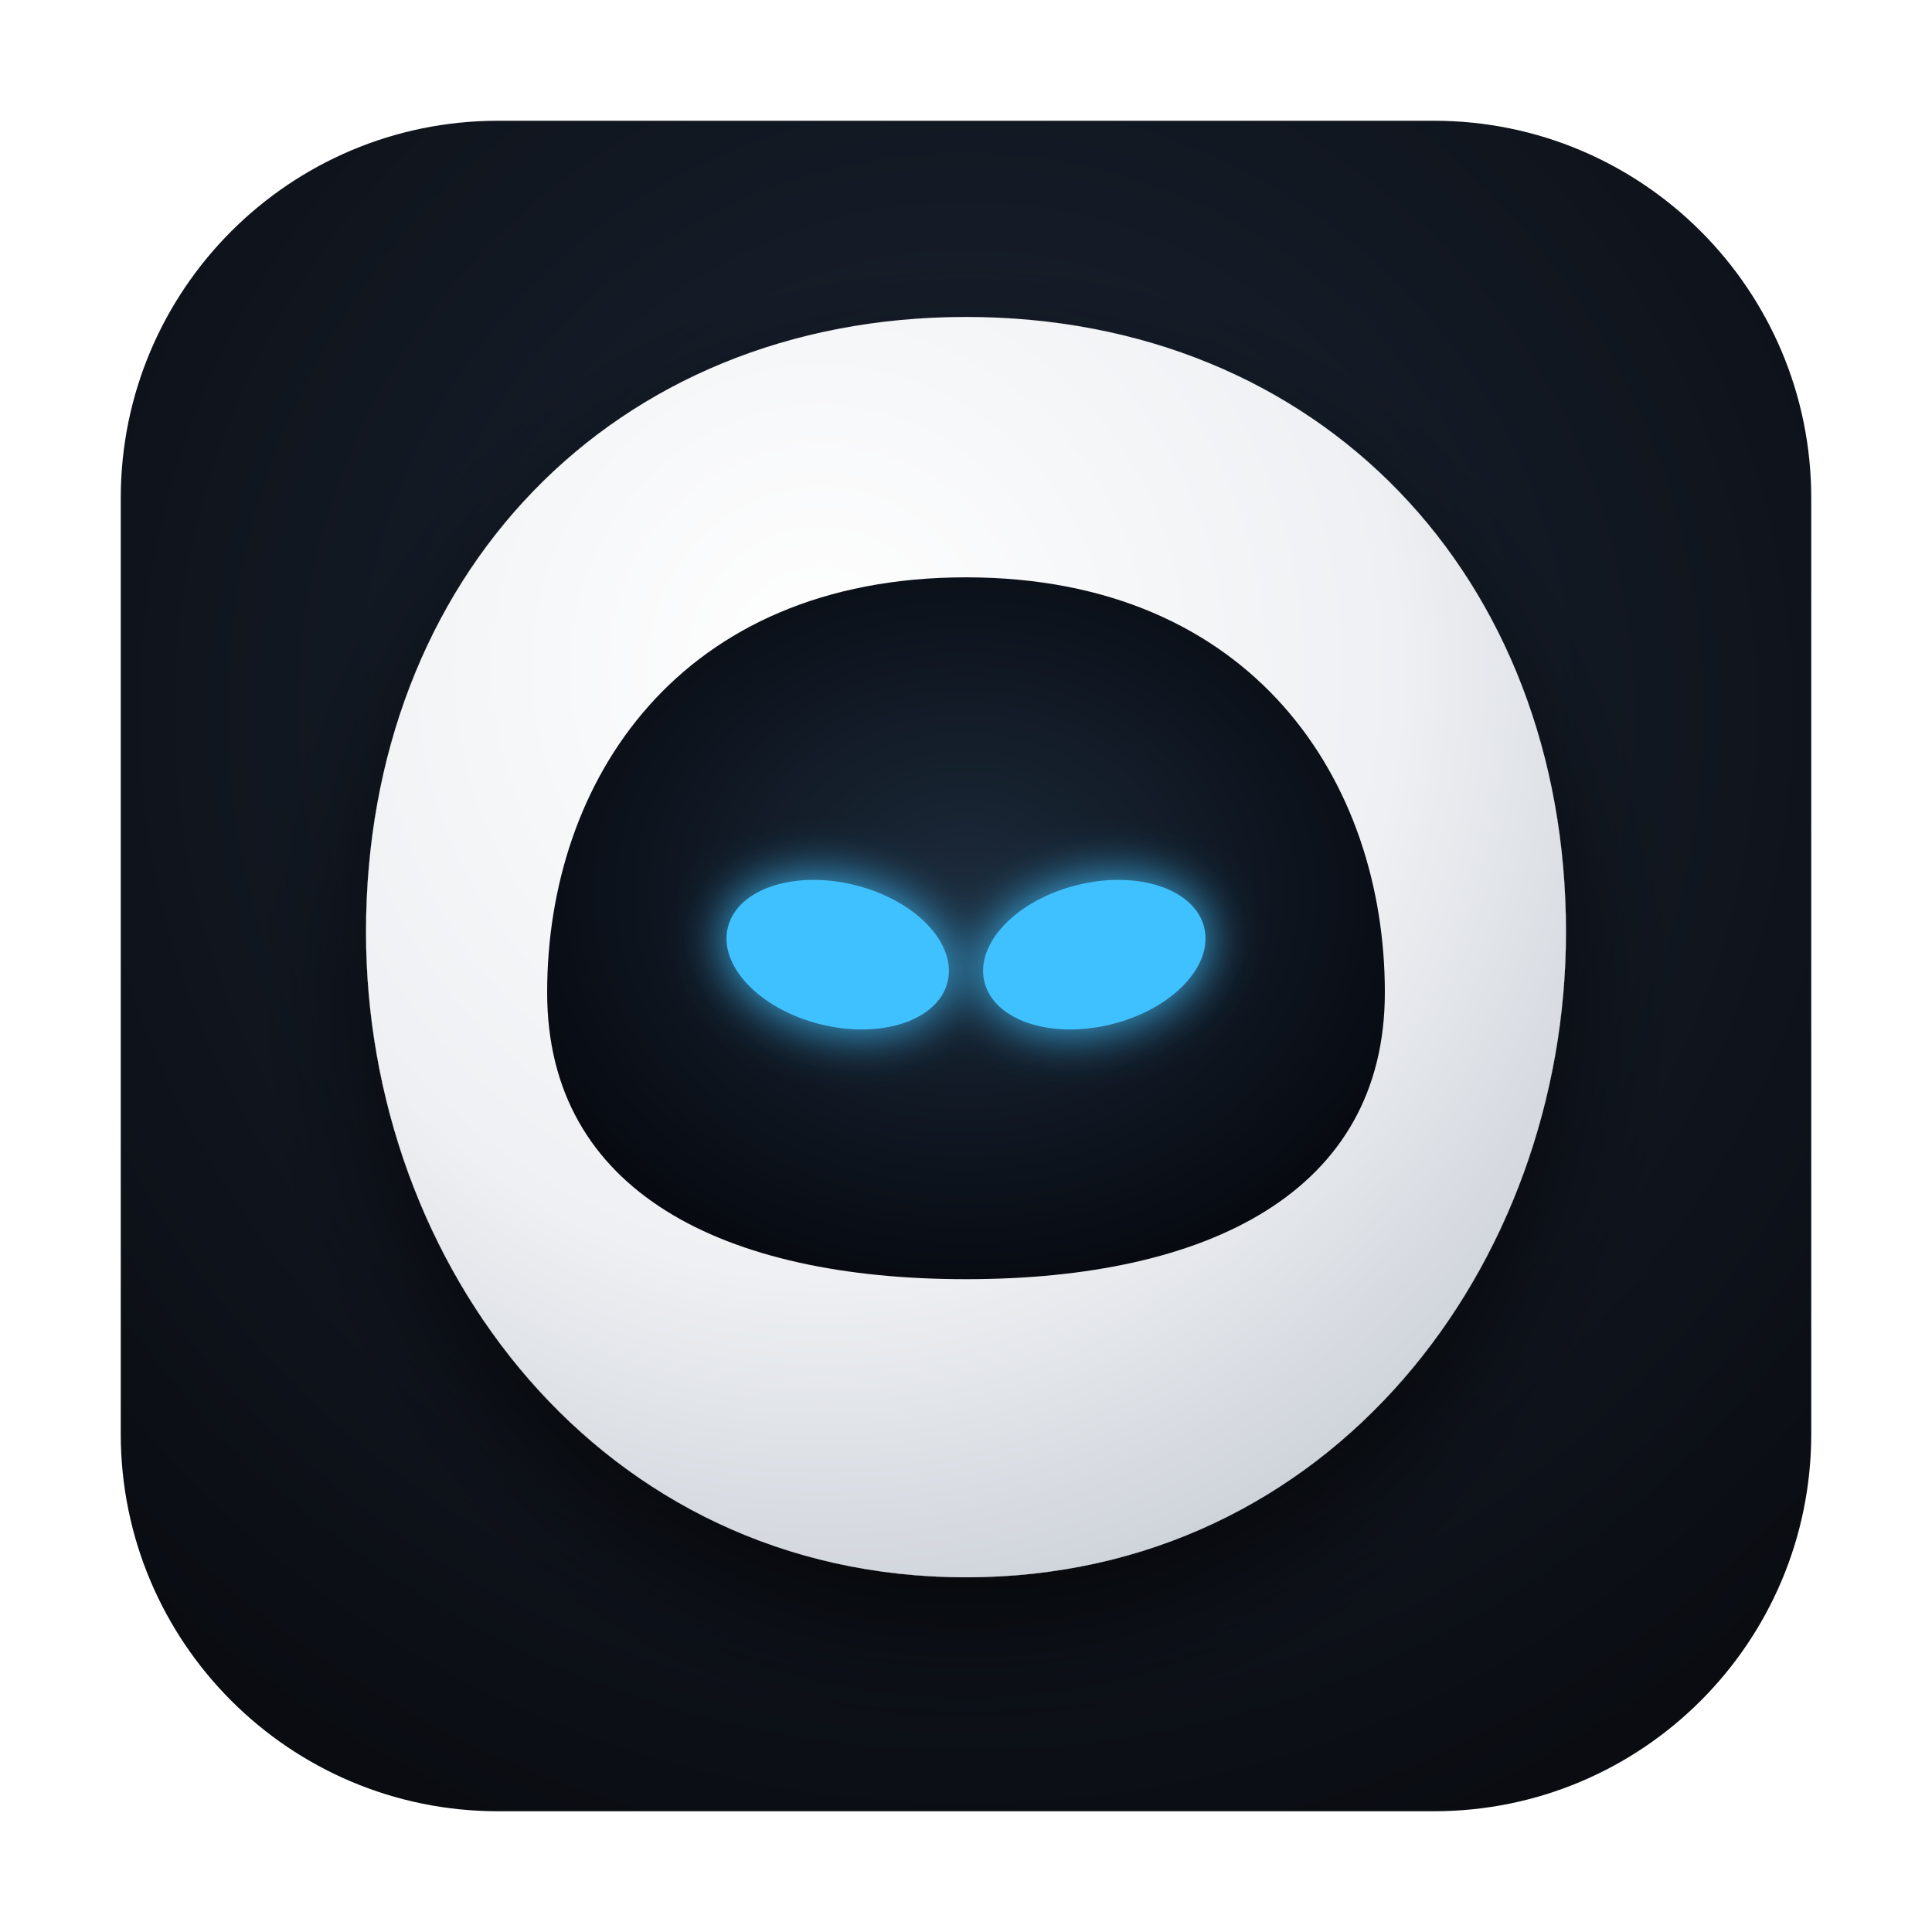
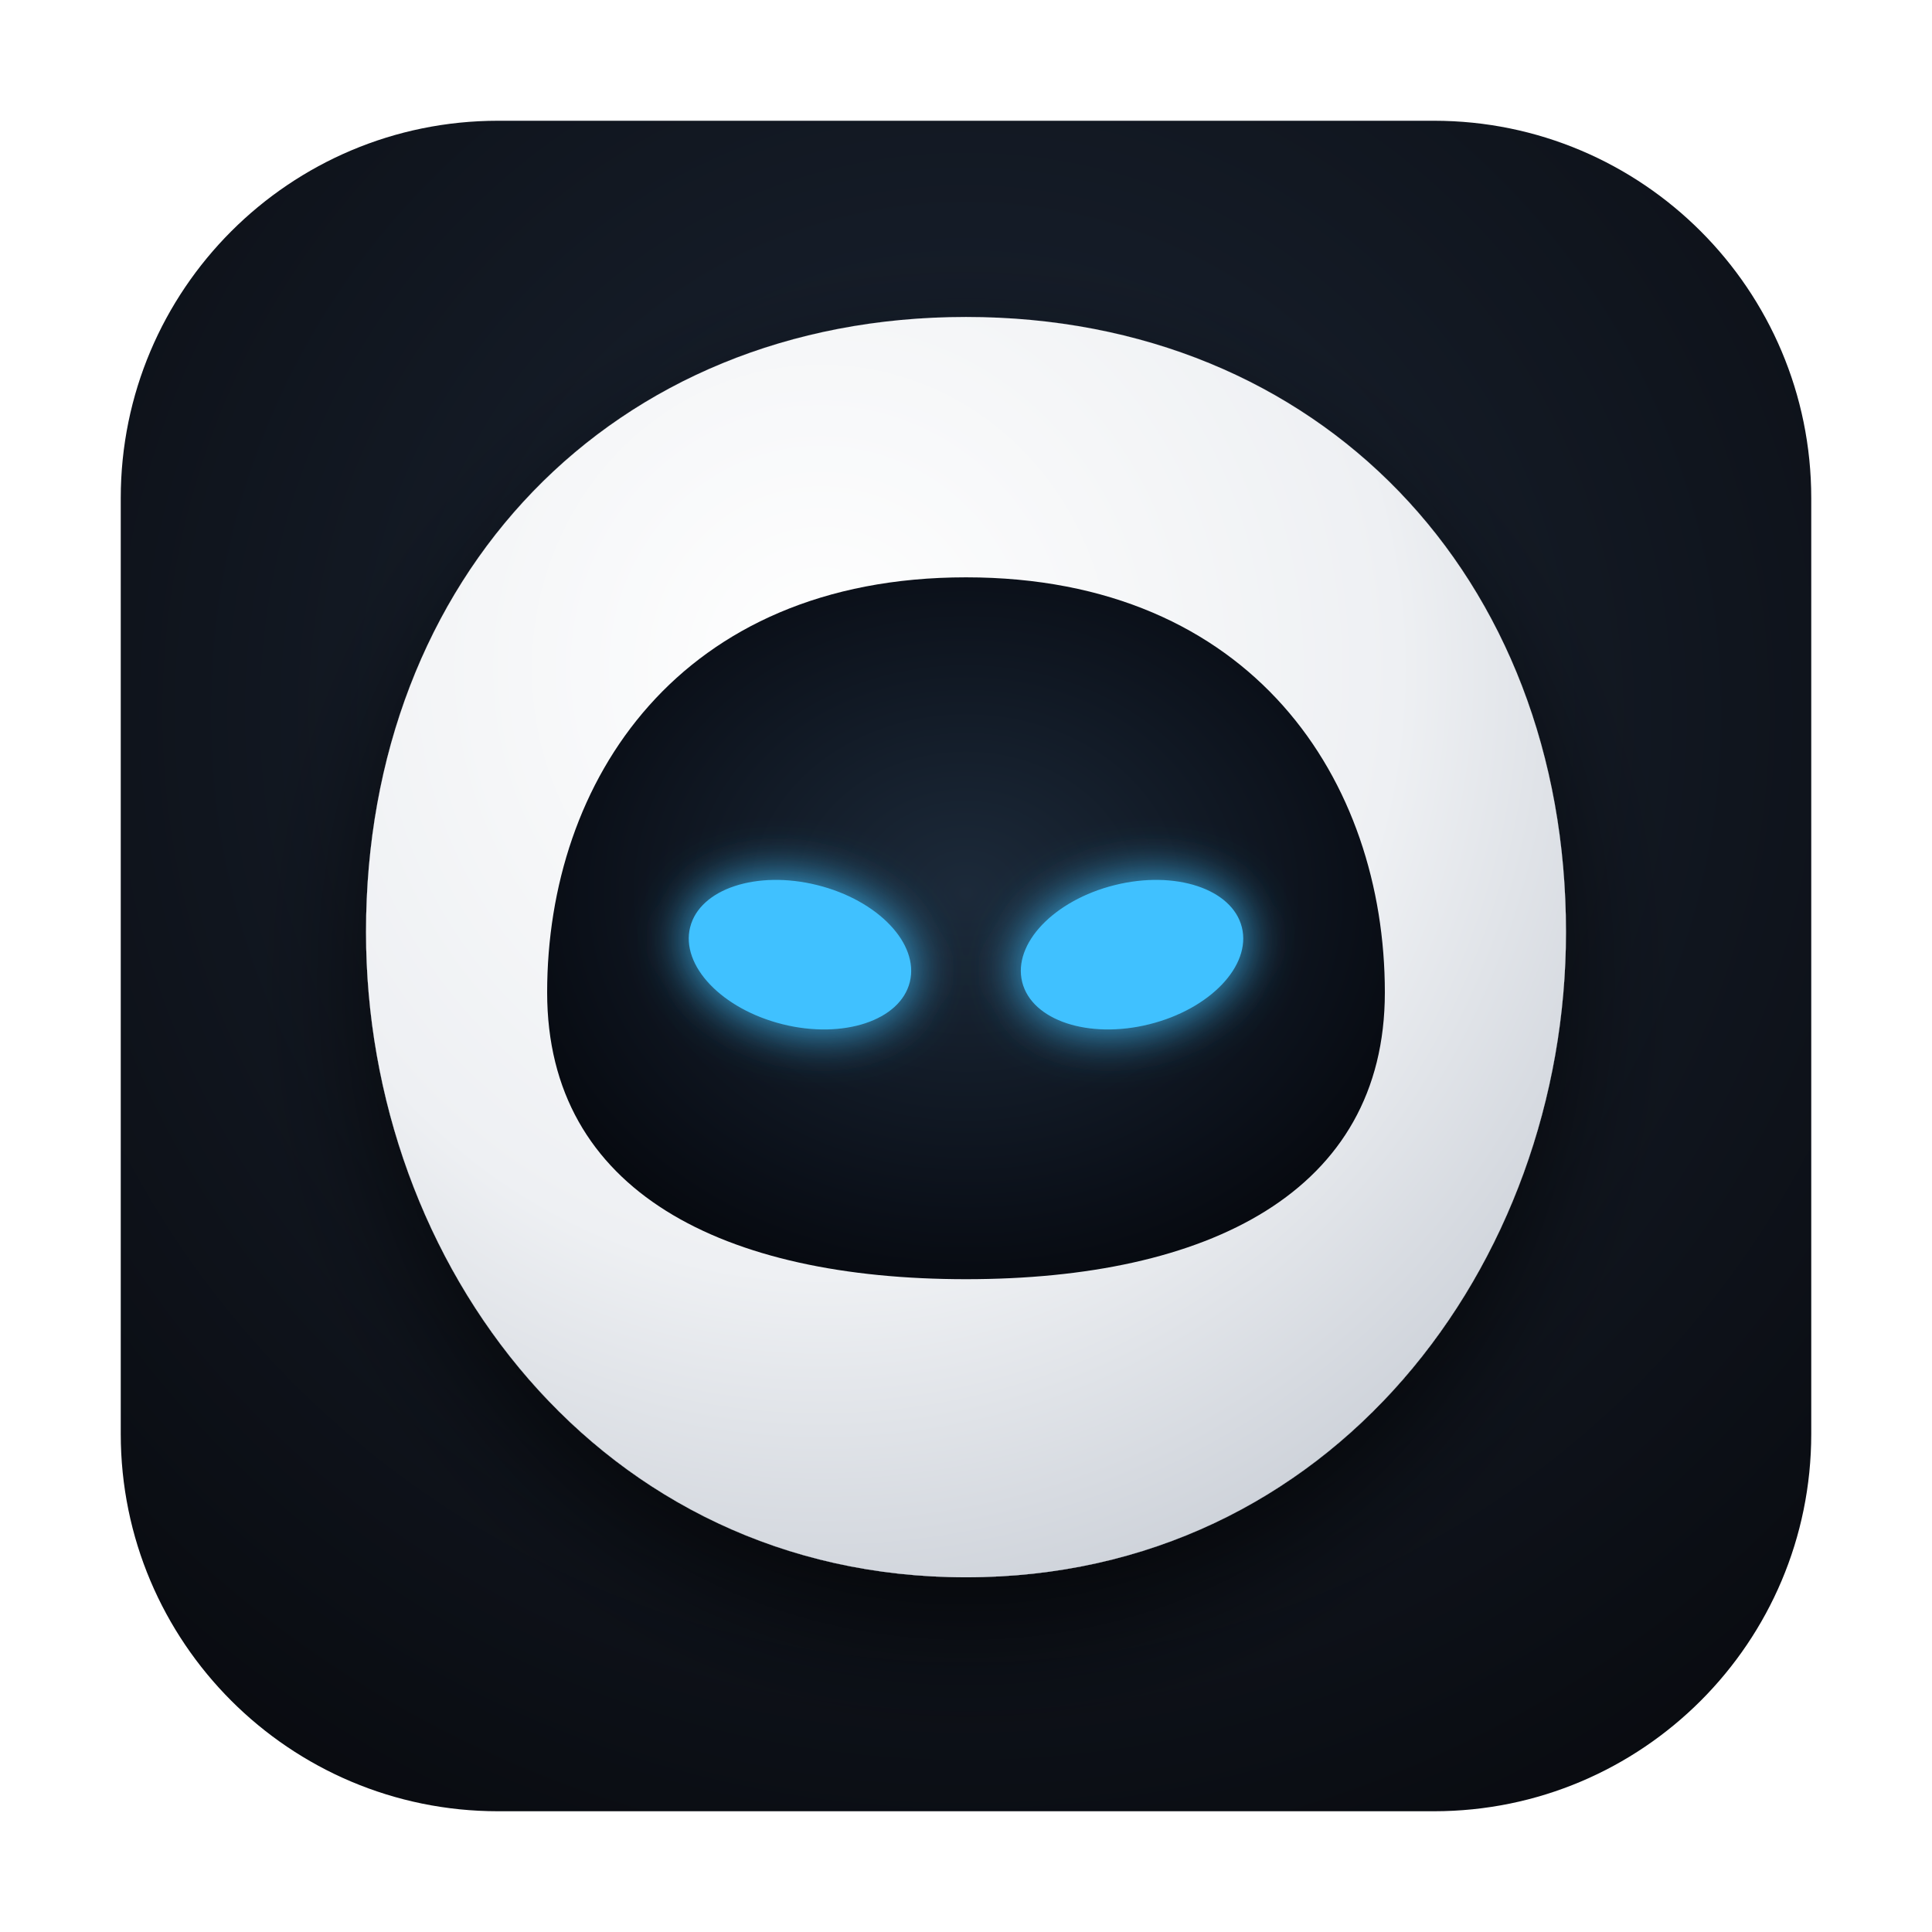
<svg xmlns="http://www.w3.org/2000/svg" viewBox="0 0 1024 1024">
  <defs>
    <radialGradient id="bg" cx="50%" cy="35%" r="75%">
      <stop offset="0" stop-color="#1b2534" />
      <stop offset="1" stop-color="#090b10" />
    </radialGradient>
    <radialGradient id="body" cx="38%" cy="28%" r="80%">
      <stop offset="0" stop-color="#ffffff" />
      <stop offset="0.6" stop-color="#eef0f3" />
      <stop offset="1" stop-color="#c9ced6" />
    </radialGradient>
    <radialGradient id="visor" cx="50%" cy="45%" r="65%">
      <stop offset="0" stop-color="#1c2a3a" />
      <stop offset="0.7" stop-color="#0b1019" />
      <stop offset="1" stop-color="#04060a" />
    </radialGradient>
    <radialGradient id="eye" cx="50%" cy="50%" r="50%">
      <stop offset="0" stop-color="#e8fbff" />
      <stop offset="0.35" stop-color="#7fe0ff" />
      <stop offset="0.75" stop-color="#2eb8ff" />
      <stop offset="1" stop-color="#1a8fe0" />
    </radialGradient>
    <filter id="glow" x="-80%" y="-80%" width="260%" height="260%">
      <feGaussianBlur stdDeviation="14" result="b" />
      <feMerge>
        <feMergeNode in="b" />
        <feMergeNode in="SourceGraphic" />
      </feMerge>
    </filter>
    <filter id="soft" x="-80%" y="-80%" width="260%" height="260%">
      <feGaussianBlur stdDeviation="40" />
    </filter>
    <filter id="shadow" x="-20%" y="-20%" width="140%" height="150%">
      <feDropShadow dx="0" dy="28" stdDeviation="30" flood-color="#000" flood-opacity=".6" />
    </filter>
  </defs>
  <rect x="64" y="64" width="896" height="896" rx="200" fill="url(#bg)" />
  <path filter="url(#shadow)" fill="url(#body)" d="M512 168c188 0 318 138 318 326 0 176-124 342-318 342S194 670 194 494c0-188 130-326 318-326z" />
  <path fill="url(#visor)" d="M512 306 C664 306 734 414 734 526 C734 632 640 678 512 678 C384 678 290 632 290 526 C290 414 360 306 512 306 Z" />
  <g fill="#3fc1ff" filter="url(#glow)">
-     <ellipse cx="444" cy="506" rx="60" ry="38" transform="rotate(14 444 506)" />
-     <ellipse cx="580" cy="506" rx="60" ry="38" transform="rotate(-14 580 506)" />
+     <ellipse cx="424" cy="506" rx="60" ry="38" transform="rotate(14 424 506)" />
+     <ellipse cx="600" cy="506" rx="60" ry="38" transform="rotate(-14 600 506)" />
  </g>
</svg>
